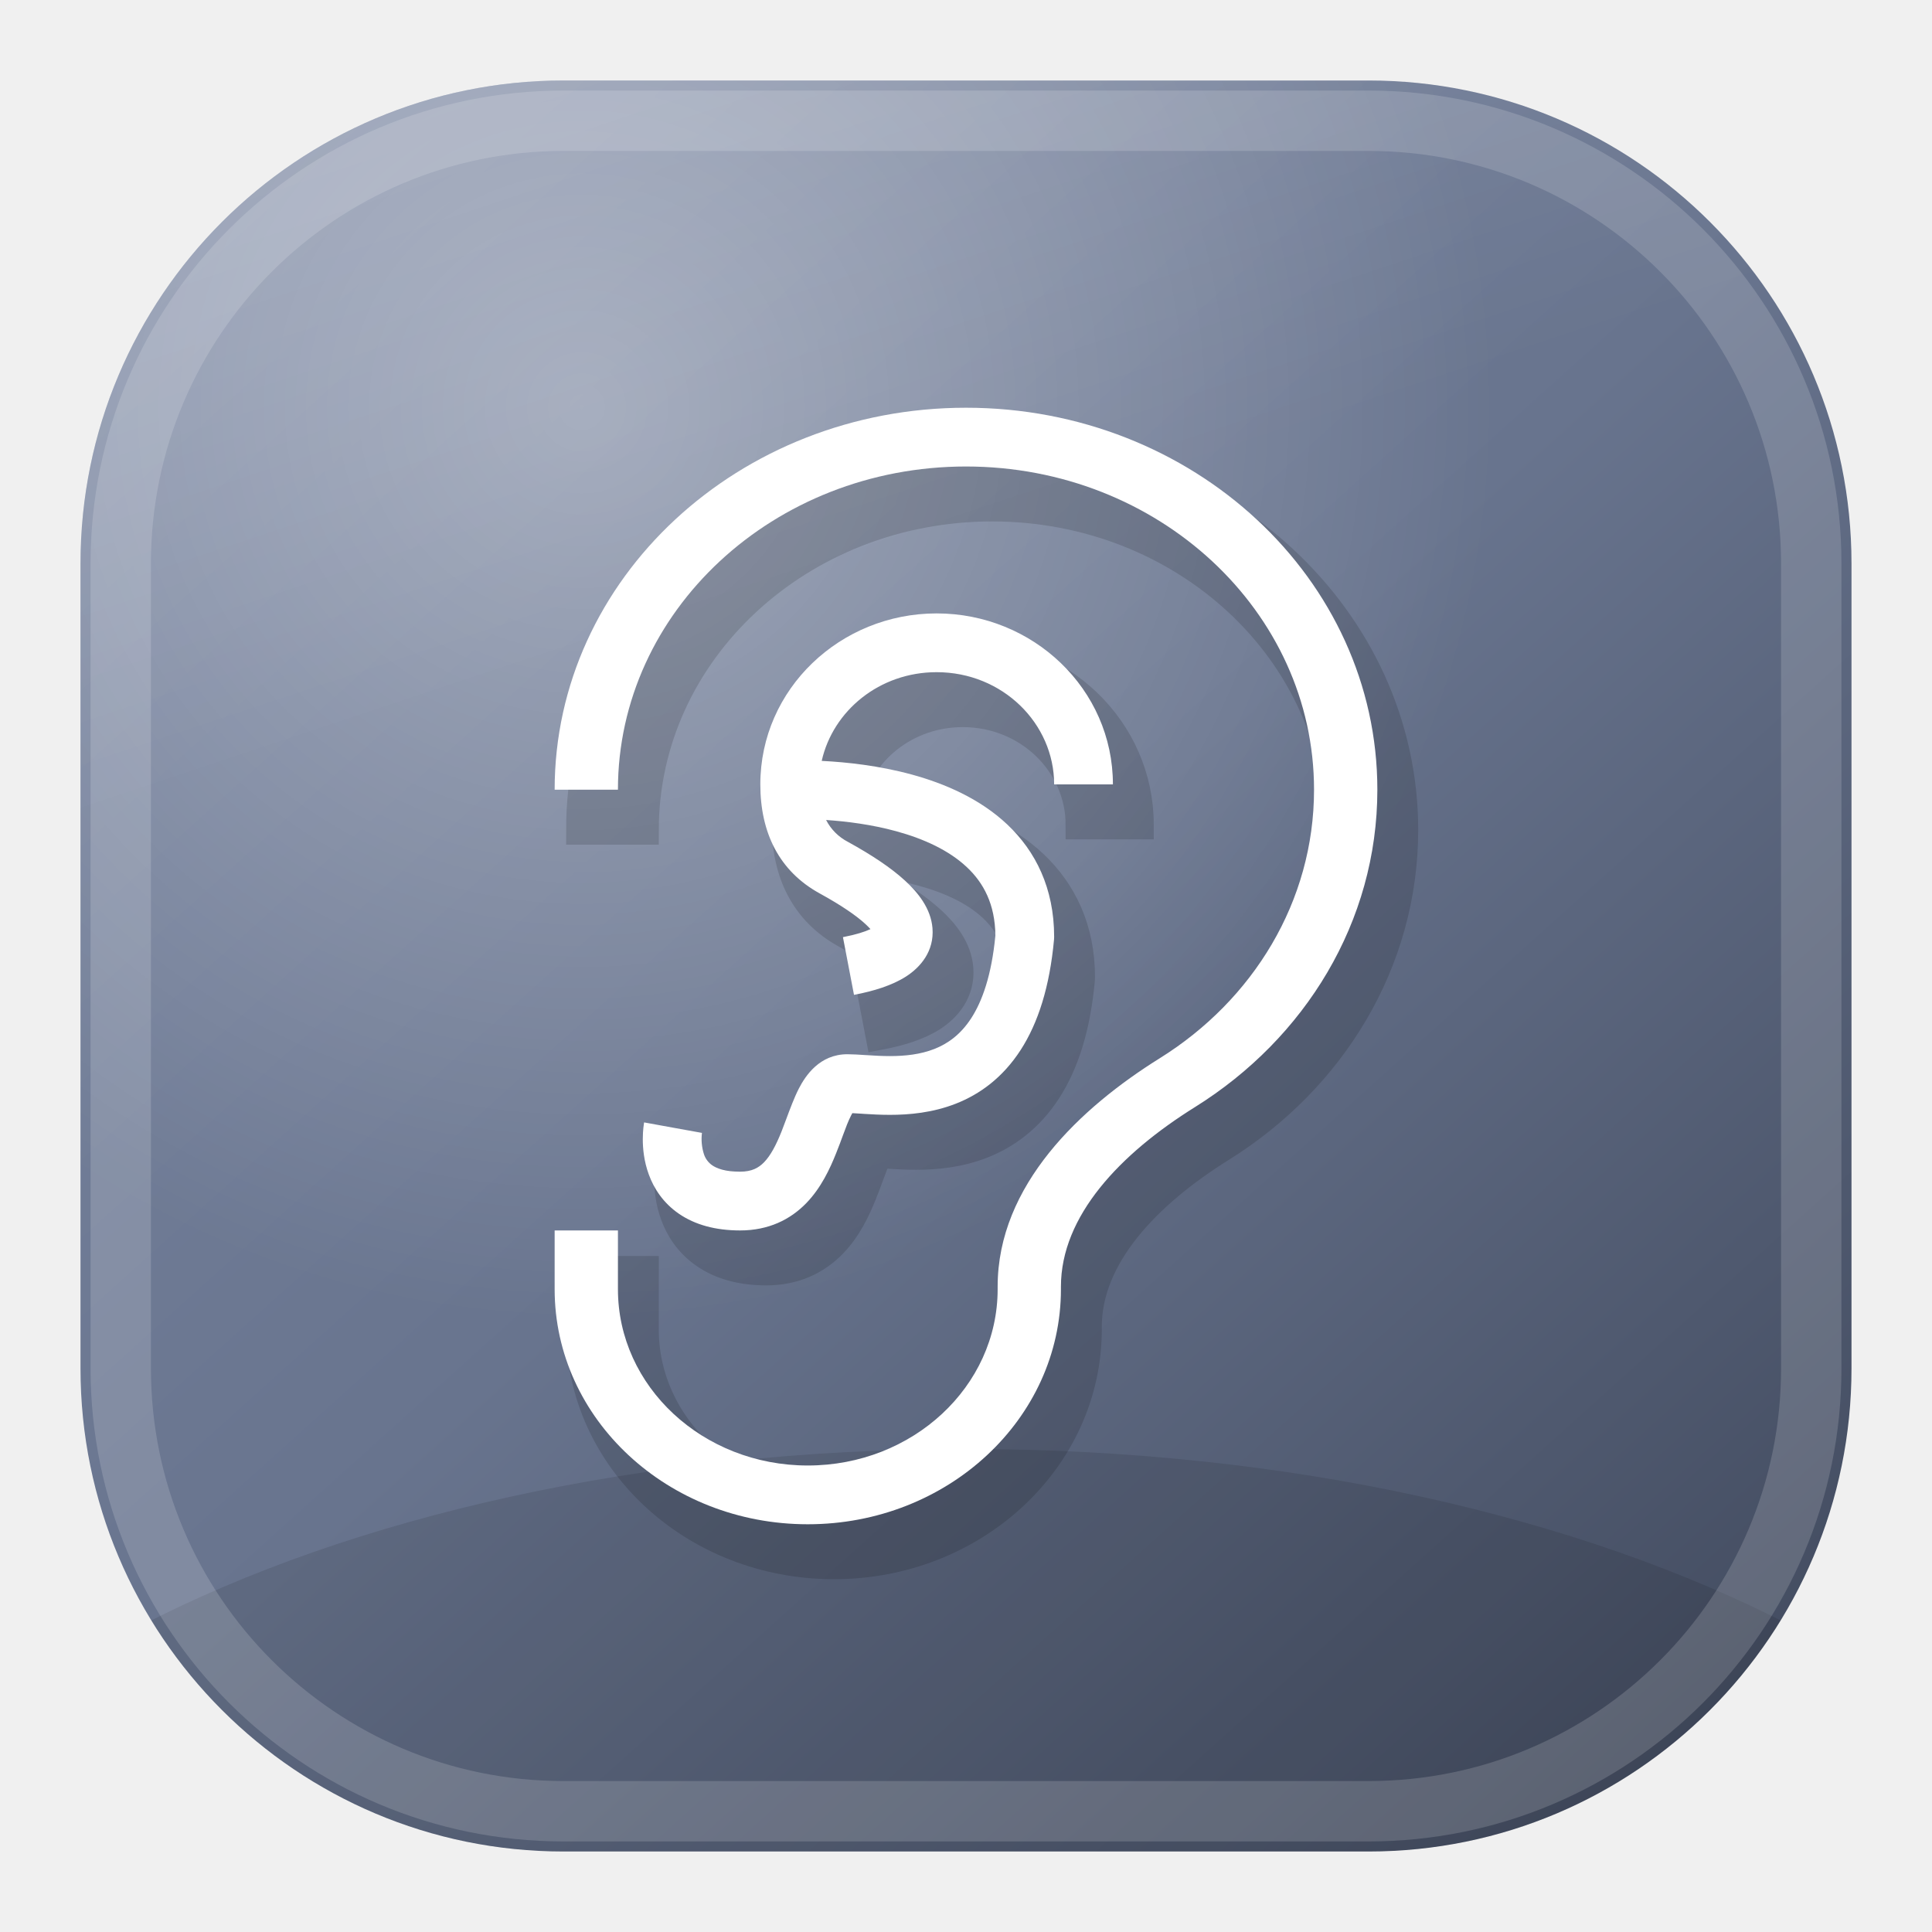
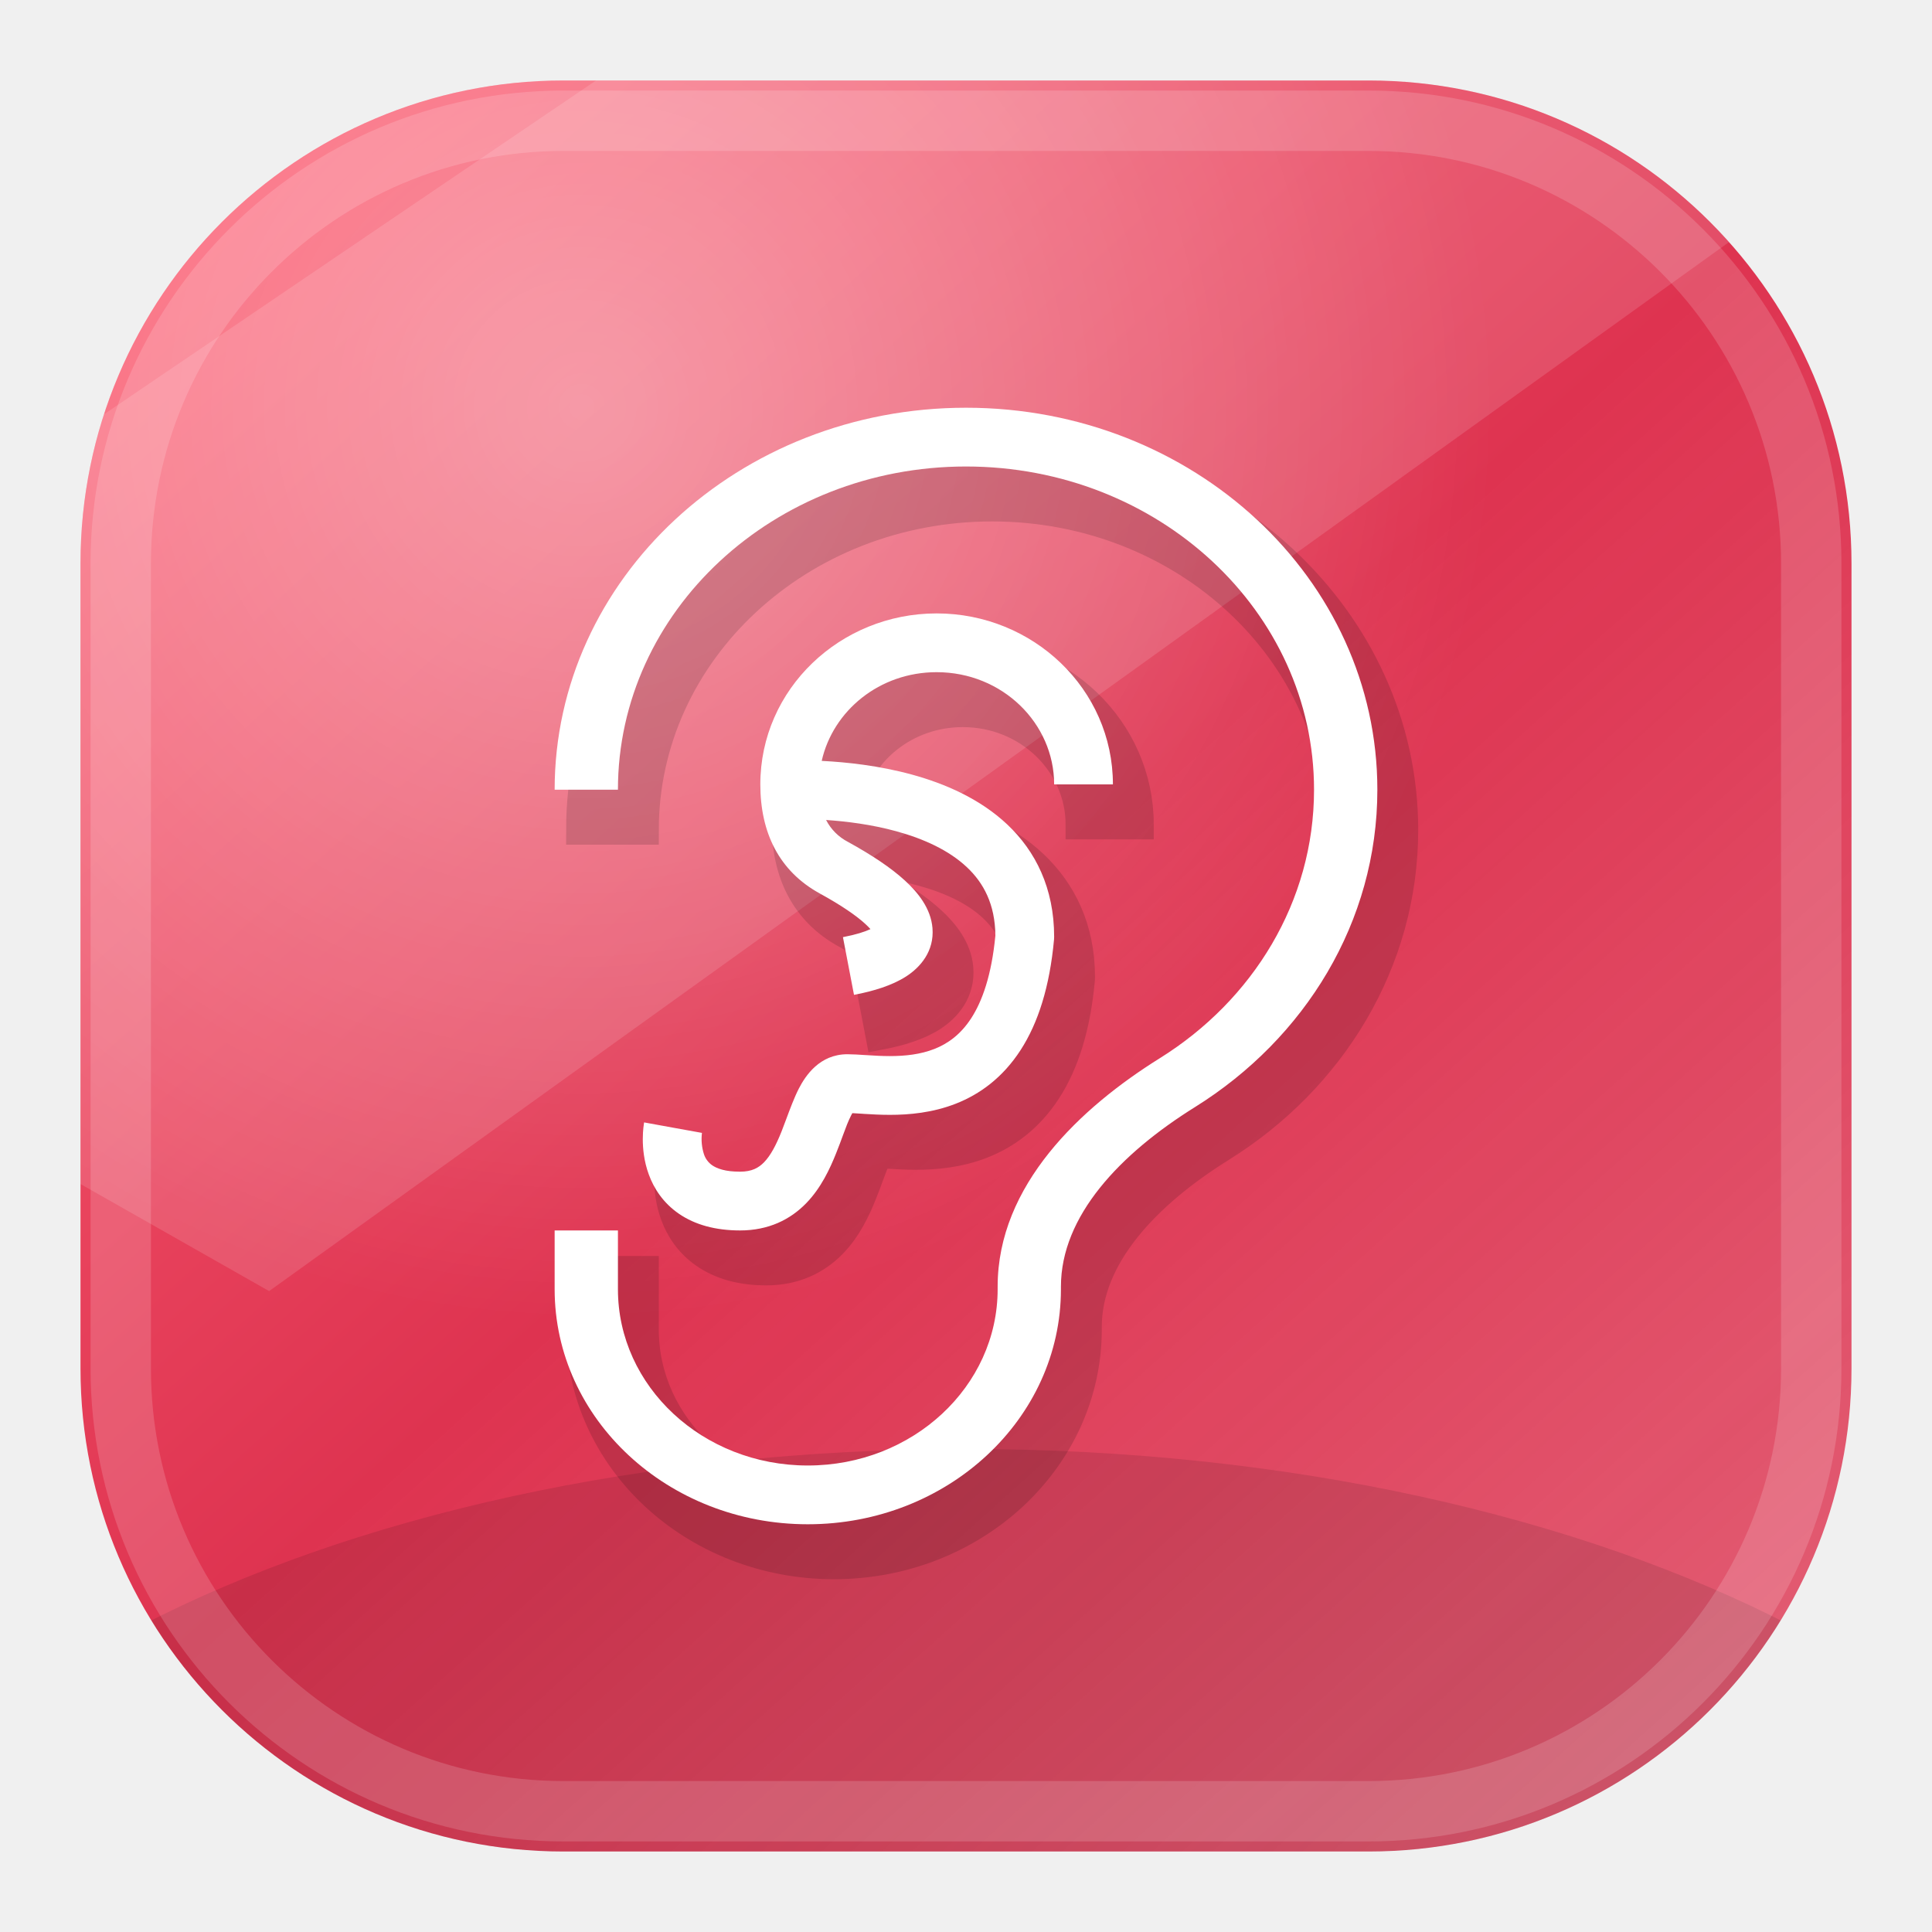
- <svg xmlns="http://www.w3.org/2000/svg" viewBox="0 0 96 96">
+ <svg xmlns="http://www.w3.org/2000/svg" width="96" height="96" viewBox="0 0 96 96">
  <defs>
-     <linearGradient id="gic_organ_ear" x1="0" y1="0" x2=".9" y2="1">
-       <stop offset="0" stop-color="#7D89A4" />
-       <stop offset=".52" stop-color="#68748E" />
-       <stop offset="1" stop-color="#424B5F" />
+     <linearGradient id="g46a4188" x1="0" y1="0" x2=".9" y2="1">
+       <stop stop-color="#FF6578" />
+       <stop offset=".52" stop-color="#DE3350" />
+       <stop offset="1" stop-color="#DE3350" stop-opacity=".78" />
    </linearGradient>
-     <radialGradient id="ric_organ_ear" cx=".28" cy=".18" r=".95">
-       <stop offset="0" stop-color="#FFFFFF" stop-opacity=".34" />
-       <stop offset=".55" stop-color="#FFFFFF" stop-opacity="0" />
+     <radialGradient id="r46a4188" cx=".28" cy=".18" r=".95">
+       <stop stop-color="#fff" stop-opacity=".34" />
+       <stop offset=".55" stop-color="#fff" stop-opacity="0" />
    </radialGradient>
-     <linearGradient id="sic_organ_ear" x1="0" y1="0" x2="0" y2="1">
-       <stop offset="0" stop-color="#FFFFFF" stop-opacity=".26" />
-       <stop offset="1" stop-color="#FFFFFF" stop-opacity="0" />
-     </linearGradient>
-     <clipPath id="cic_organ_ear">
+     <clipPath id="c46a4188">
      <rect x="4" y="4" width="88" height="88" rx="24" />
    </clipPath>
  </defs>
-   <rect x="4" y="4" width="88" height="88" rx="24" fill="url(#gic_organ_ear)" />
-   <g clip-path="url(#cic_organ_ear)">
-     <rect x="4" y="4" width="88" height="88" fill="url(#ric_organ_ear)" />
-     <rect x="-26" y="-40" width="152" height="66" rx="33" transform="rotate(-19 48 8)" fill="url(#sic_organ_ear)" />
-     <ellipse cx="48" cy="102" rx="58" ry="30" fill="#000000" opacity=".10" />
-     <rect x="6" y="6" width="84" height="84" rx="22" fill="none" stroke="#FFFFFF" stroke-opacity=".16" stroke-width="3" />
+   <rect x="4" y="4" width="88" height="88" rx="24" fill="url(#g46a4188)" />
+   <g clip-path="url(#c46a4188)">
+     <rect x="4" y="4" width="88" height="88" fill="url(#r46a4188)" />
+     <path d="M-20 18 76-8 110 22 10 52z" fill="#fff" opacity=".13" transform="rotate(-19 48 48)" />
+     <ellipse cx="48" cy="102" rx="58" ry="30" fill="#000" opacity=".10" />
  </g>
+   <rect x="6" y="6" width="84" height="84" rx="22" fill="none" stroke="#fff" stroke-opacity=".16" stroke-width="3" />
  <g transform="translate(14.26 14.96) scale(1.460)" fill="#000" stroke="#000" opacity=".14">
    <path fill="#000" fill-rule="evenodd" d="M24 7c-6.542 0-11.846 4.925-11.846 11H10c0-7.18 6.268-13 14-13s14 5.82 14 13c0 4.501-2.465 8.467-6.204 10.8c-2.552 1.59-4.565 3.707-4.565 6.111V35c0 4.418-3.858 8-8.616 8S10 39.418 10 35v-2h2.154v2c0 3.314 2.893 6 6.461 6s6.462-2.686 6.462-6v-.089c0-3.457 2.83-6.096 5.518-7.772c3.17-1.976 5.25-5.332 5.25-9.139c0-6.075-5.303-11-11.845-11m-4.911 10.02C19.472 15.315 21.052 14 23 14c2.244 0 4 1.745 4 3.82h2c0-3.248-2.721-5.82-6-5.82s-6 2.572-6 5.82c0 1.64.639 2.951 2.019 3.709c.749.411 1.25.76 1.556 1.041q.111.103.173.175c-.184.087-.485.186-.936.273l.376 1.964c.672-.128 1.296-.32 1.769-.623c.494-.317.966-.865.902-1.65c-.055-.666-.49-1.206-.932-1.612c-.472-.434-1.129-.873-1.946-1.322a1.72 1.72 0 0 1-.742-.744c.693.046 1.547.152 2.388.383c.943.258 1.797.652 2.403 1.223c.569.535.96 1.26.97 2.327c-.13 1.361-.452 2.24-.82 2.81c-.364.562-.801.87-1.255 1.049c-.472.186-.993.243-1.517.243c-.26 0-.51-.014-.75-.03l-.092-.005a10 10 0 0 0-.602-.028c-.95 0-1.43.736-1.653 1.168c-.154.299-.305.707-.436 1.058c-.055.148-.106.286-.152.401c-.19.475-.374.82-.595 1.049c-.185.19-.415.321-.817.321c-.531 0-.807-.12-.947-.216a.74.74 0 0 1-.282-.376a1.7 1.7 0 0 1-.068-.733v-.003v.003l-.001.003v.002s0 .002-.985-.178l-.983-.179v.002l-.001.002l-.001.005l-.002.014a2 2 0 0 0-.021.16c-.01.097-.02.23-.02.386c0 .308.036.745.204 1.202c.17.468.483.967 1.03 1.341c.545.373 1.24.565 2.077.565c.968 0 1.708-.368 2.252-.928c.506-.521.807-1.174 1.017-1.7c.096-.239.17-.439.233-.613c.1-.27.176-.477.277-.674q.023-.045.042-.077l.3.018l.098.007c.249.015.55.033.878.033c.65 0 1.451-.068 2.25-.382c.815-.32 1.595-.887 2.201-1.824c.596-.922.99-2.153 1.137-3.762q.004-.045.004-.09c0-1.658-.634-2.918-1.598-3.827c-.935-.881-2.136-1.393-3.247-1.697c-1.12-.306-2.225-.422-3.038-.463zm1.103 11.9l-.009.01z" clip-rule="evenodd" />
  </g>
  <g transform="translate(12.96 12.96) scale(1.460)" fill="#FFF" stroke="none">
    <path fill="#FFF" fill-rule="evenodd" d="M24 7c-6.542 0-11.846 4.925-11.846 11H10c0-7.18 6.268-13 14-13s14 5.82 14 13c0 4.501-2.465 8.467-6.204 10.8c-2.552 1.59-4.565 3.707-4.565 6.111V35c0 4.418-3.858 8-8.616 8S10 39.418 10 35v-2h2.154v2c0 3.314 2.893 6 6.461 6s6.462-2.686 6.462-6v-.089c0-3.457 2.83-6.096 5.518-7.772c3.17-1.976 5.25-5.332 5.25-9.139c0-6.075-5.303-11-11.845-11m-4.911 10.02C19.472 15.315 21.052 14 23 14c2.244 0 4 1.745 4 3.82h2c0-3.248-2.721-5.82-6-5.82s-6 2.572-6 5.82c0 1.64.639 2.951 2.019 3.709c.749.411 1.25.76 1.556 1.041q.111.103.173.175c-.184.087-.485.186-.936.273l.376 1.964c.672-.128 1.296-.32 1.769-.623c.494-.317.966-.865.902-1.65c-.055-.666-.49-1.206-.932-1.612c-.472-.434-1.129-.873-1.946-1.322a1.72 1.72 0 0 1-.742-.744c.693.046 1.547.152 2.388.383c.943.258 1.797.652 2.403 1.223c.569.535.96 1.26.97 2.327c-.13 1.361-.452 2.24-.82 2.81c-.364.562-.801.87-1.255 1.049c-.472.186-.993.243-1.517.243c-.26 0-.51-.014-.75-.03l-.092-.005a10 10 0 0 0-.602-.028c-.95 0-1.43.736-1.653 1.168c-.154.299-.305.707-.436 1.058c-.055.148-.106.286-.152.401c-.19.475-.374.82-.595 1.049c-.185.19-.415.321-.817.321c-.531 0-.807-.12-.947-.216a.74.74 0 0 1-.282-.376a1.7 1.7 0 0 1-.068-.733v-.003v.003l-.001.003v.002s0 .002-.985-.178l-.983-.179v.002l-.001.002l-.001.005l-.002.014a2 2 0 0 0-.021.16c-.01.097-.02.23-.02.386c0 .308.036.745.204 1.202c.17.468.483.967 1.03 1.341c.545.373 1.24.565 2.077.565c.968 0 1.708-.368 2.252-.928c.506-.521.807-1.174 1.017-1.7c.096-.239.17-.439.233-.613c.1-.27.176-.477.277-.674q.023-.045.042-.077l.3.018l.098.007c.249.015.55.033.878.033c.65 0 1.451-.068 2.25-.382c.815-.32 1.595-.887 2.201-1.824c.596-.922.99-2.153 1.137-3.762q.004-.045.004-.09c0-1.658-.634-2.918-1.598-3.827c-.935-.881-2.136-1.393-3.247-1.697c-1.12-.306-2.225-.422-3.038-.463zm1.103 11.9l-.009.01z" clip-rule="evenodd" />
  </g>
</svg>
